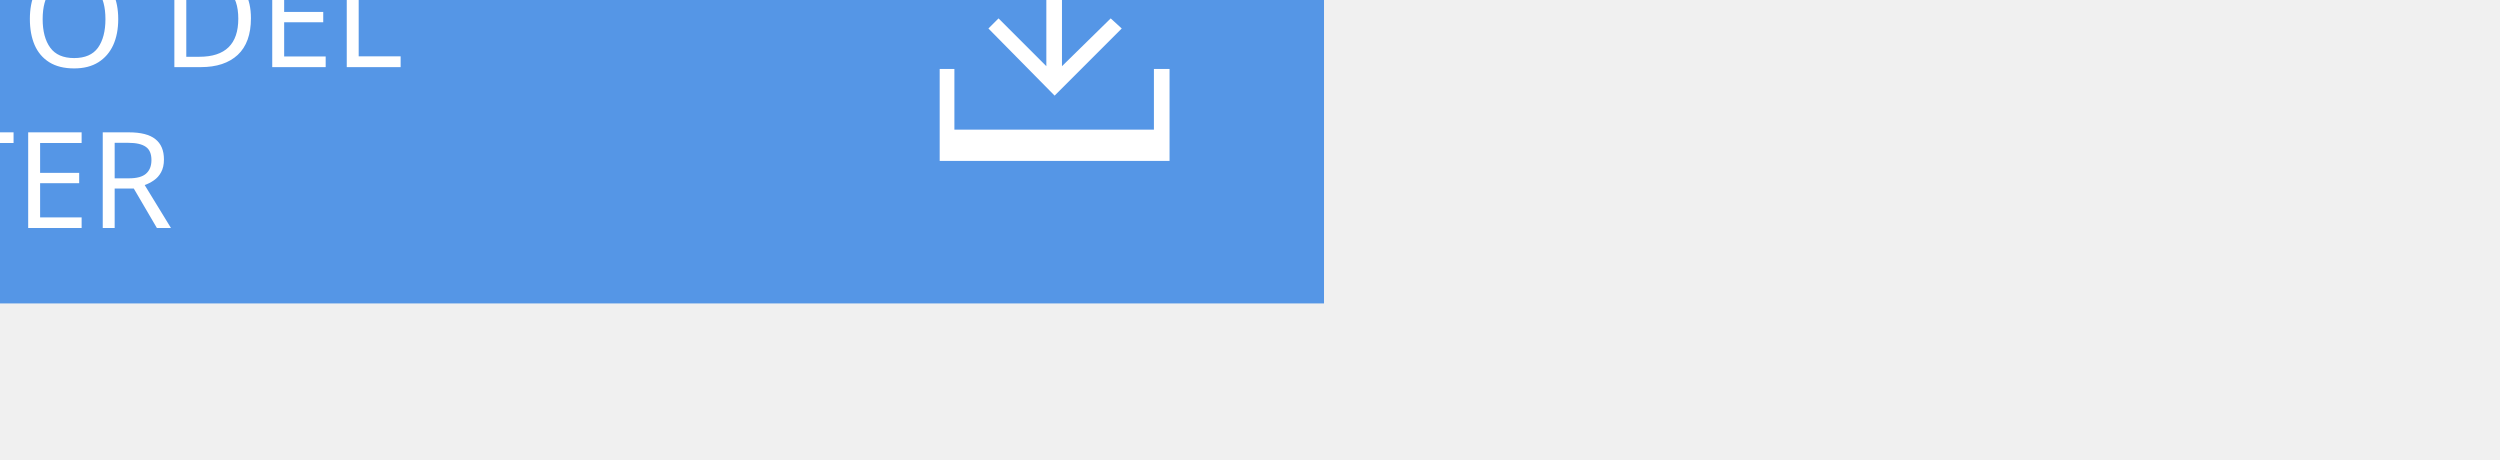
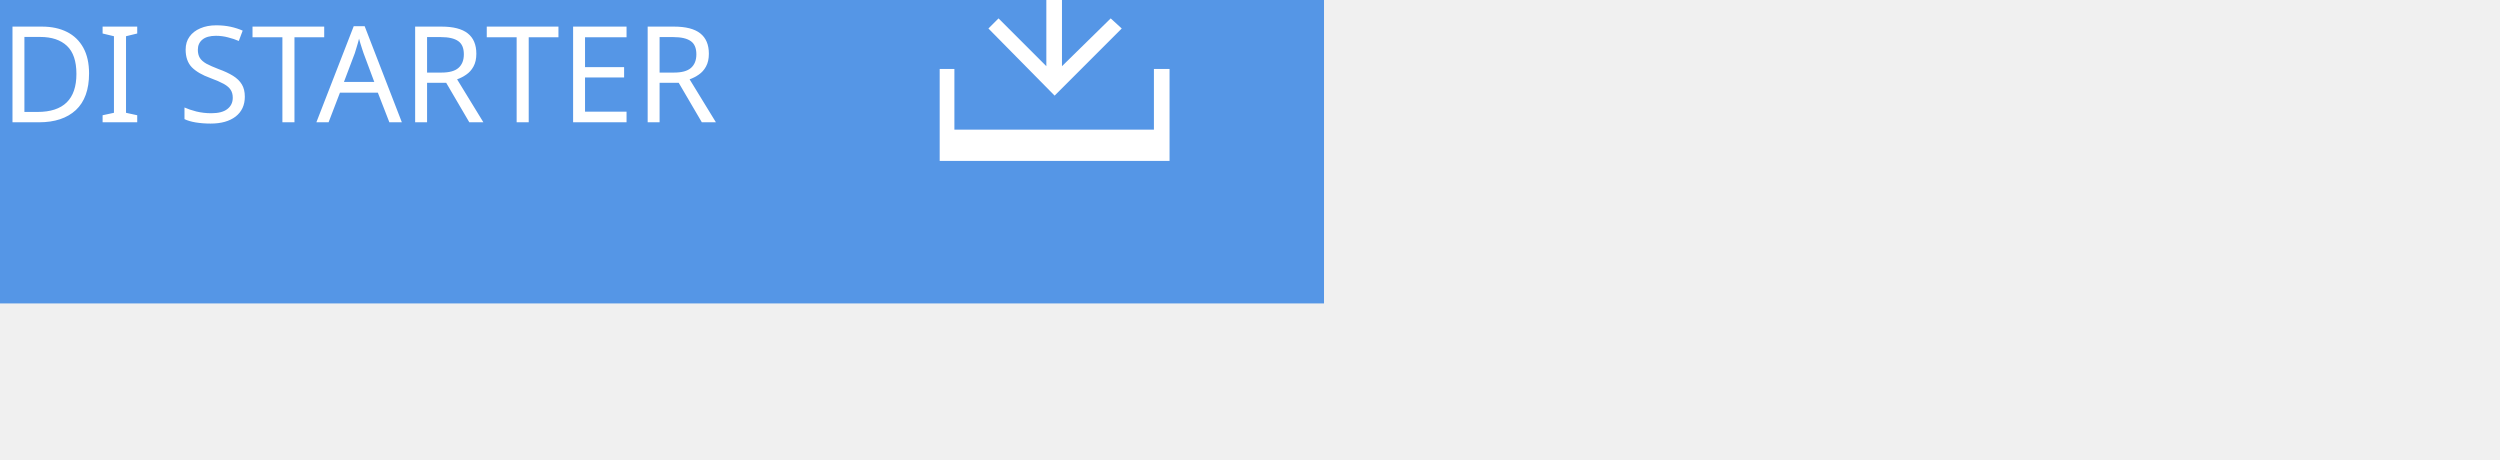
<svg xmlns="http://www.w3.org/2000/svg" version="1.1" id="Layer_1" x="0px" y="0px" width="271.9px" height="50px" viewBox="0 0 271.9 50" enable-background="new 0 0 271.9 50" xml:space="preserve">
  <rect x="-127.9" y="-17" fill="#5596E6" width="271.899" height="50" />
-   <text transform="matrix(1 0 0 1 -96.9661 7.2998)" enable-background="new    ">
-     <tspan x="0" y="0" fill="#FFFFFF" font-family="'ArialMT'" font-size="14.583">SCARICAMENTO DEL</tspan>
-     <tspan x="0" y="17.5" fill="#FFFFFF" font-family="'ArialMT'" font-size="14.583">CODICE STARTER</tspan>
-   </text>
+   <text transform="matrix(1 0 0 1 -119.9661 13.2998)" fill="#FFFFFF" font-family="'ArialMT'" font-size="14.583">SCARICA CODICE DI STARTER</text>
  <g>
    <polygon fill="#FFFFFF" points="122,3.1 120.8,2 115.5,7.2 115.5,-6.7 113.8,-6.7 113.8,7.2 108.6,2 107.5,3.1 114.7,10.4  " />
    <polygon fill="#FFFFFF" points="125.5,7.5 125.5,14.1 103.8,14.1 103.8,7.5 102.2,7.5 102.2,14.1 102.2,17.5 103.8,17.5    125.5,17.5 127.2,17.5 127.2,14.1 127.2,7.5  " />
  </g>
</svg>
